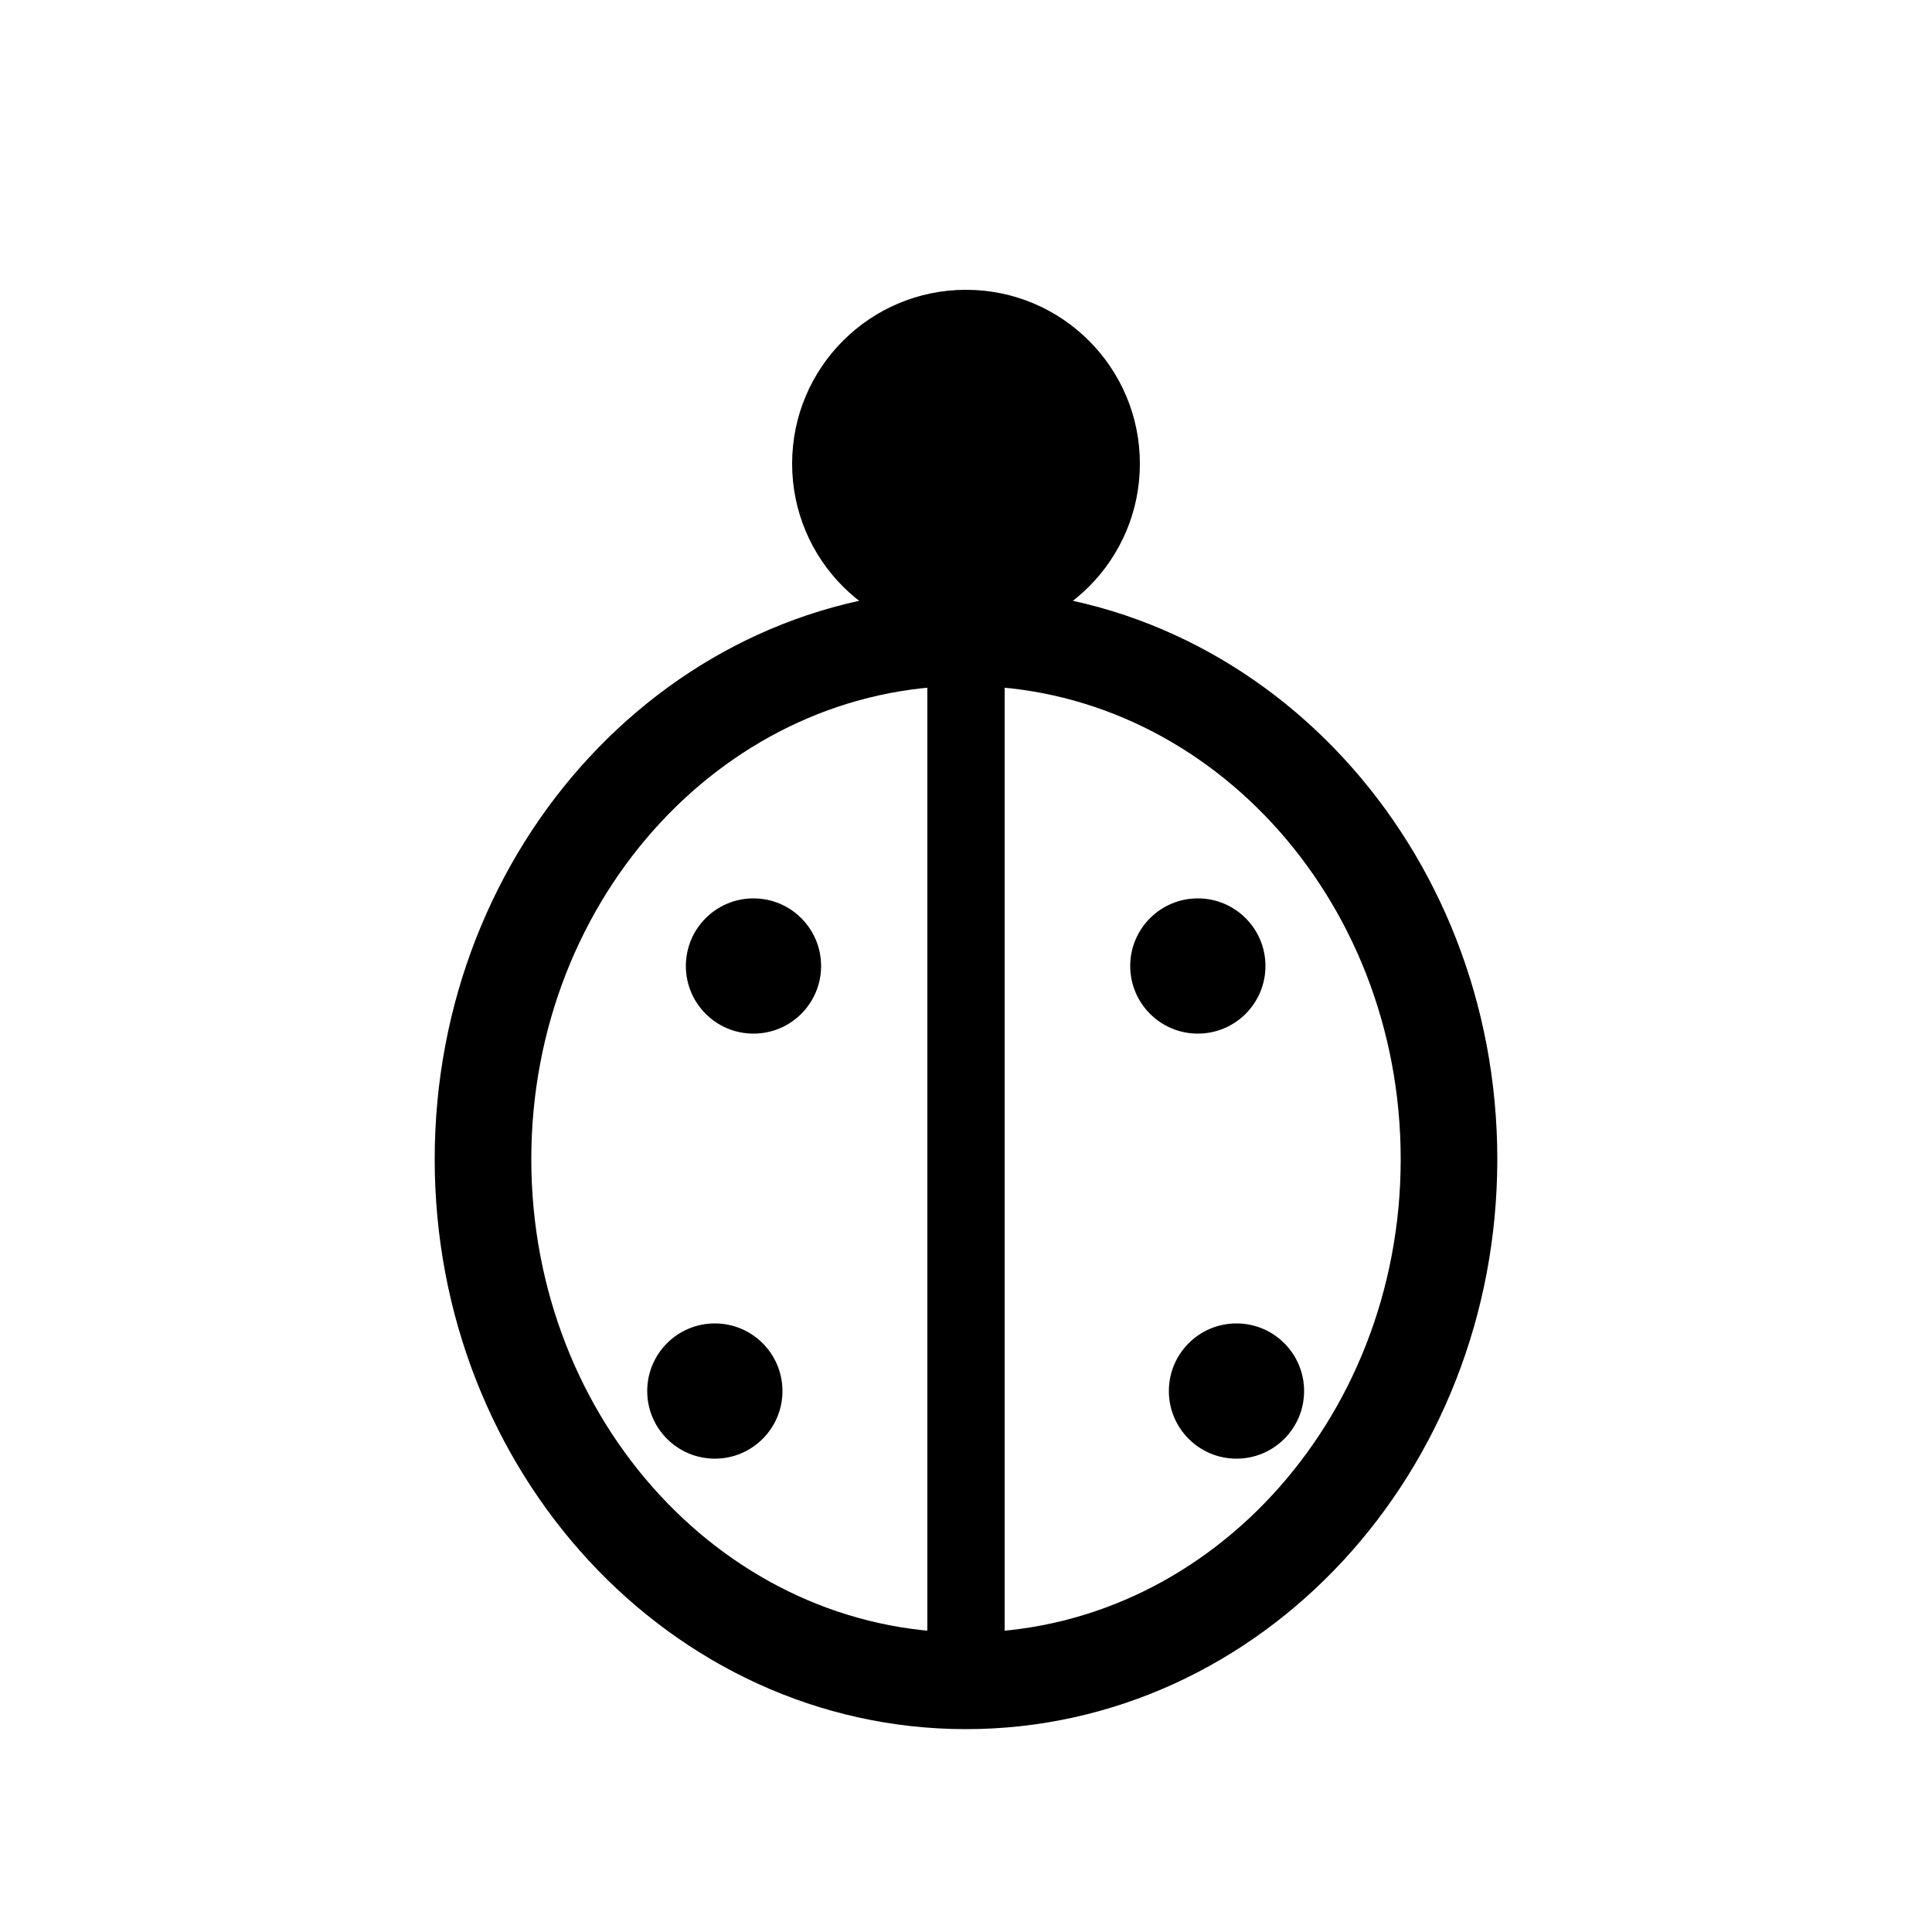
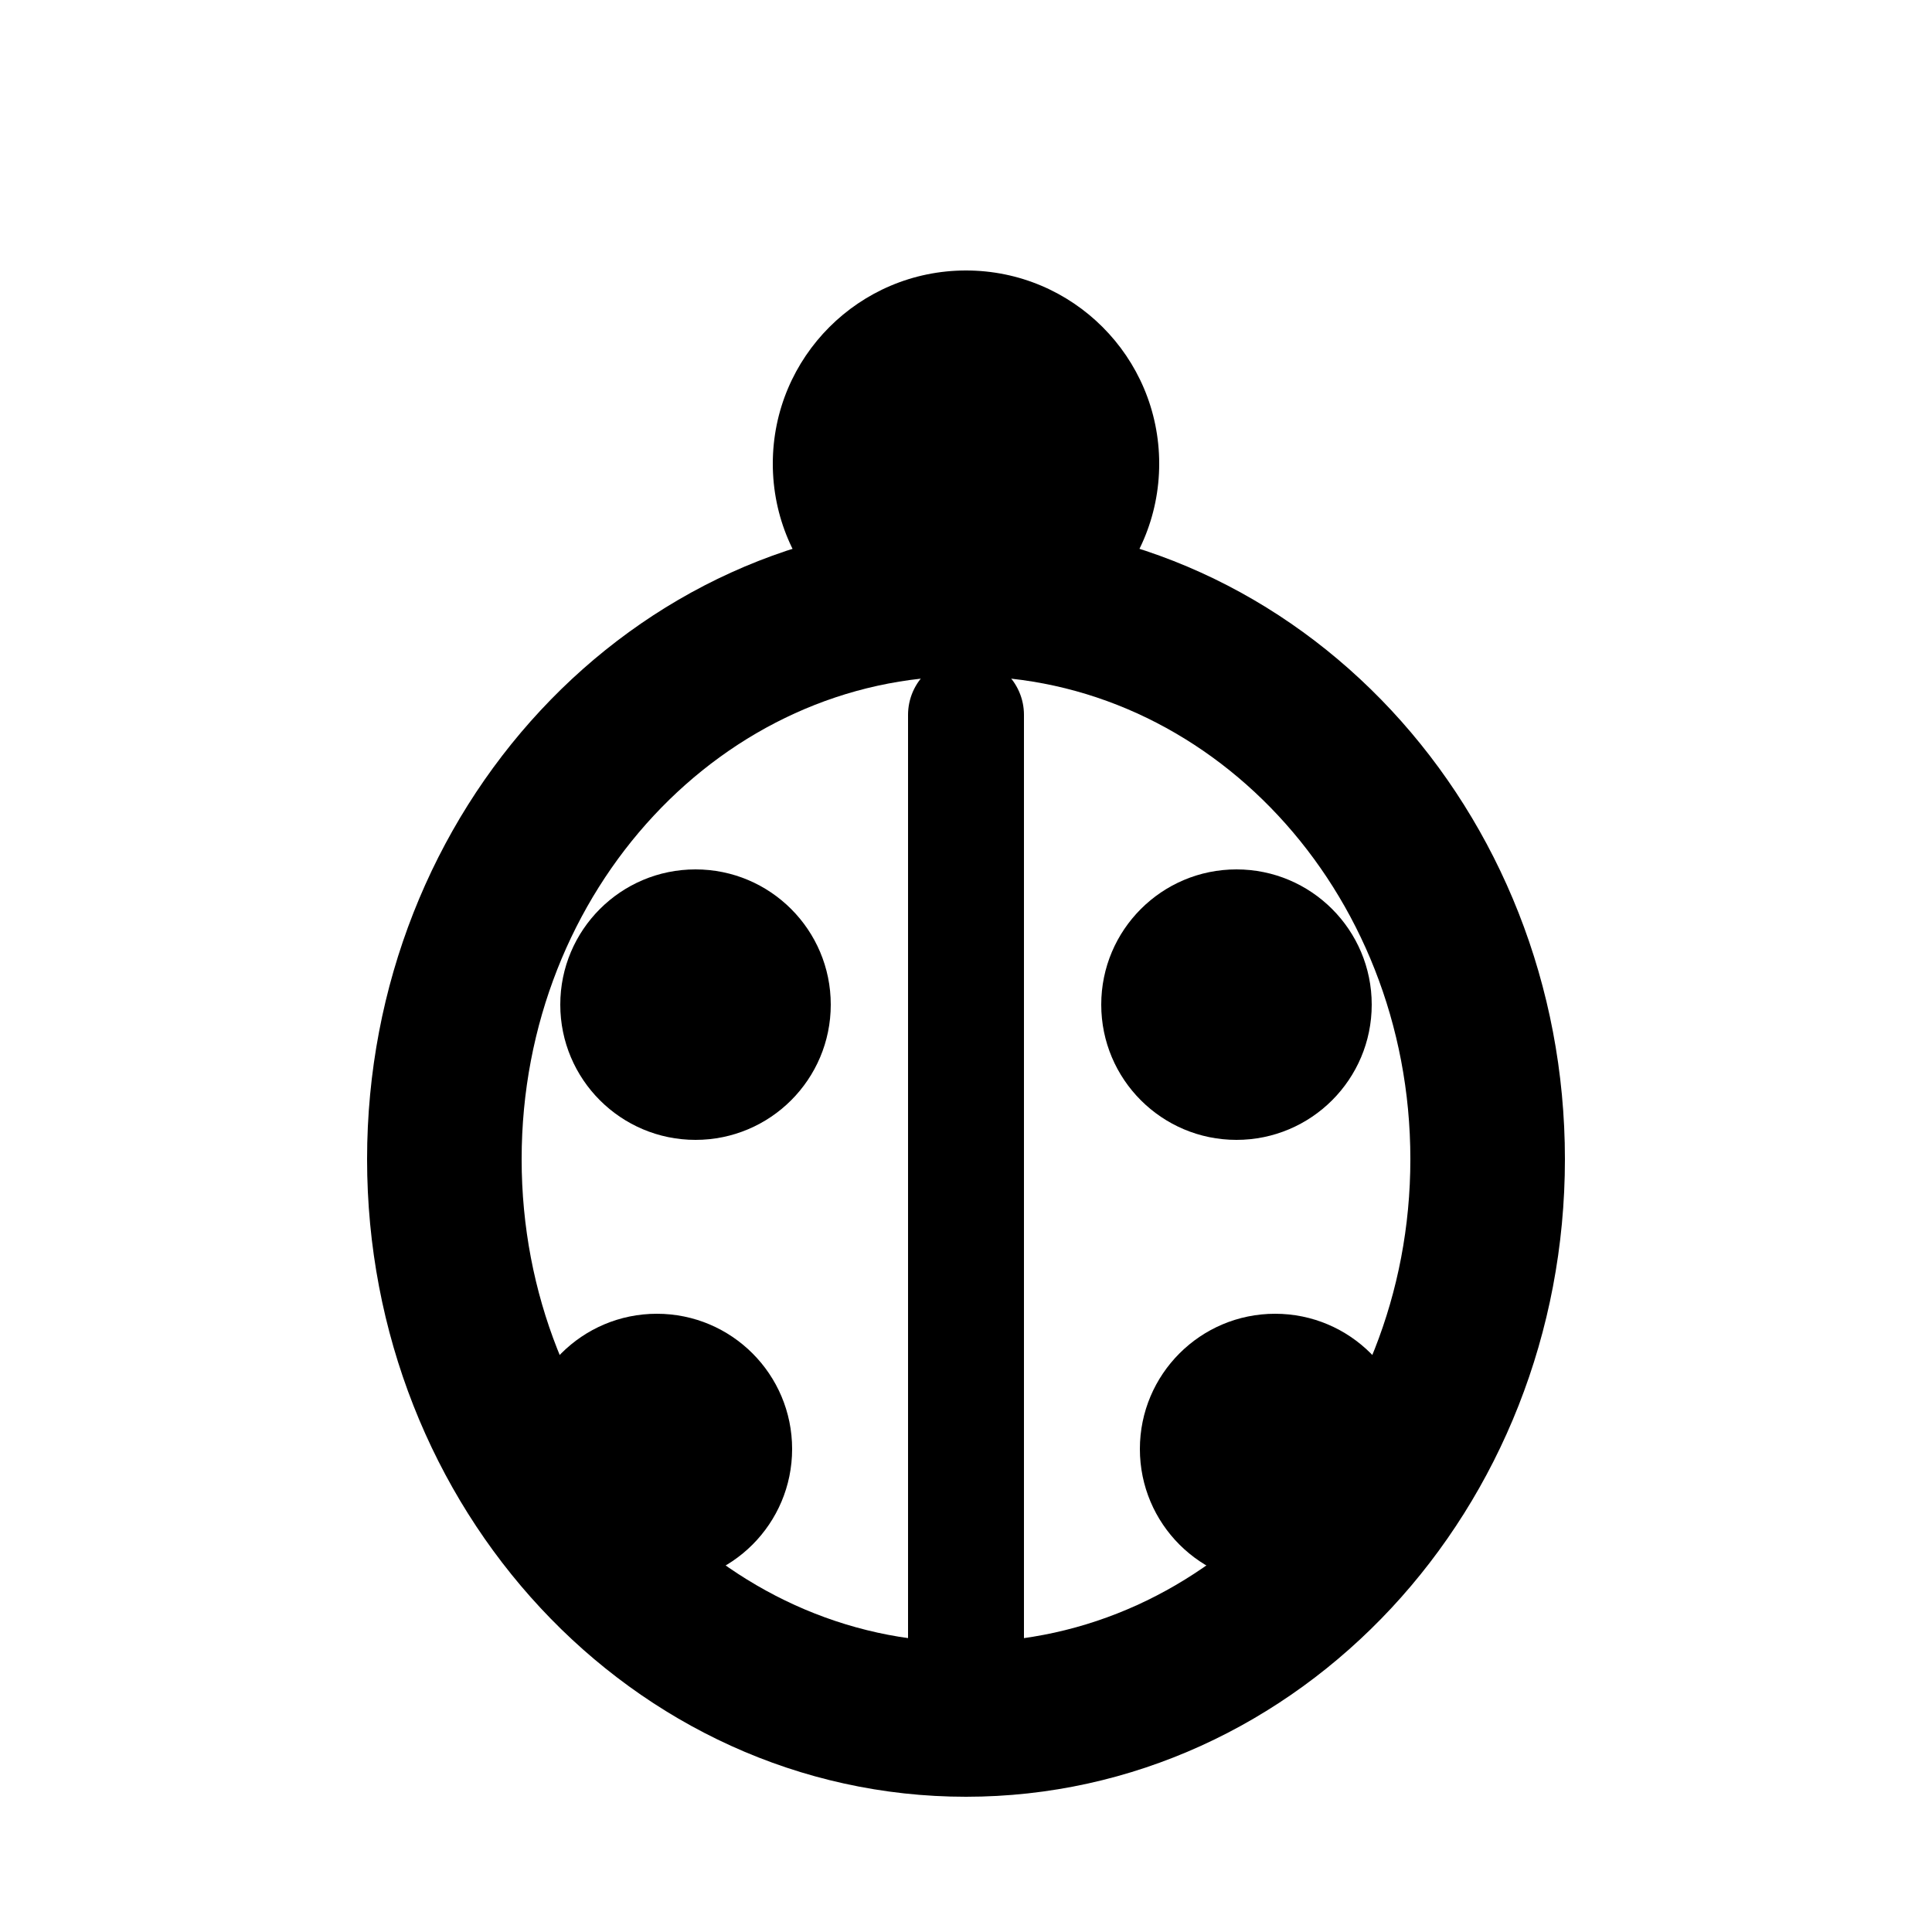
- <svg xmlns="http://www.w3.org/2000/svg" viewBox="0 0 100 100" fill="none" stroke="currentColor" stroke-width="5" stroke-linecap="round" stroke-linejoin="round">
-   <circle cx="50" cy="24" r="9" fill="currentColor" stroke="none" />
-   <ellipse cx="50" cy="60" rx="25" ry="27" />
-   <line x1="50" y1="35" x2="50" y2="87" stroke-width="4" />
-   <circle cx="39" cy="50" r="3.5" fill="currentColor" stroke="none" />
-   <circle cx="62" cy="50" r="3.5" fill="currentColor" stroke="none" />
-   <circle cx="37" cy="72" r="3.5" fill="currentColor" stroke="none" />
-   <circle cx="64" cy="72" r="3.5" fill="currentColor" stroke="none" />
+ <svg xmlns="http://www.w3.org/2000/svg" viewBox="0 0 100 100" fill="currentColor" stroke="currentColor" stroke-linecap="round">
+   <circle cx="50" cy="24" r="10" stroke="none" />
+   <ellipse cx="50" cy="60" rx="27" ry="29" fill="none" stroke-width="8" />
+   <line x1="50" y1="37" x2="50" y2="88" stroke-width="6" />
+   <circle cx="36" cy="52" r="7" stroke="none" />
+   <circle cx="64" cy="52" r="7" stroke="none" />
+   <circle cx="34" cy="75" r="7" stroke="none" />
+   <circle cx="66" cy="75" r="7" stroke="none" />
</svg>
